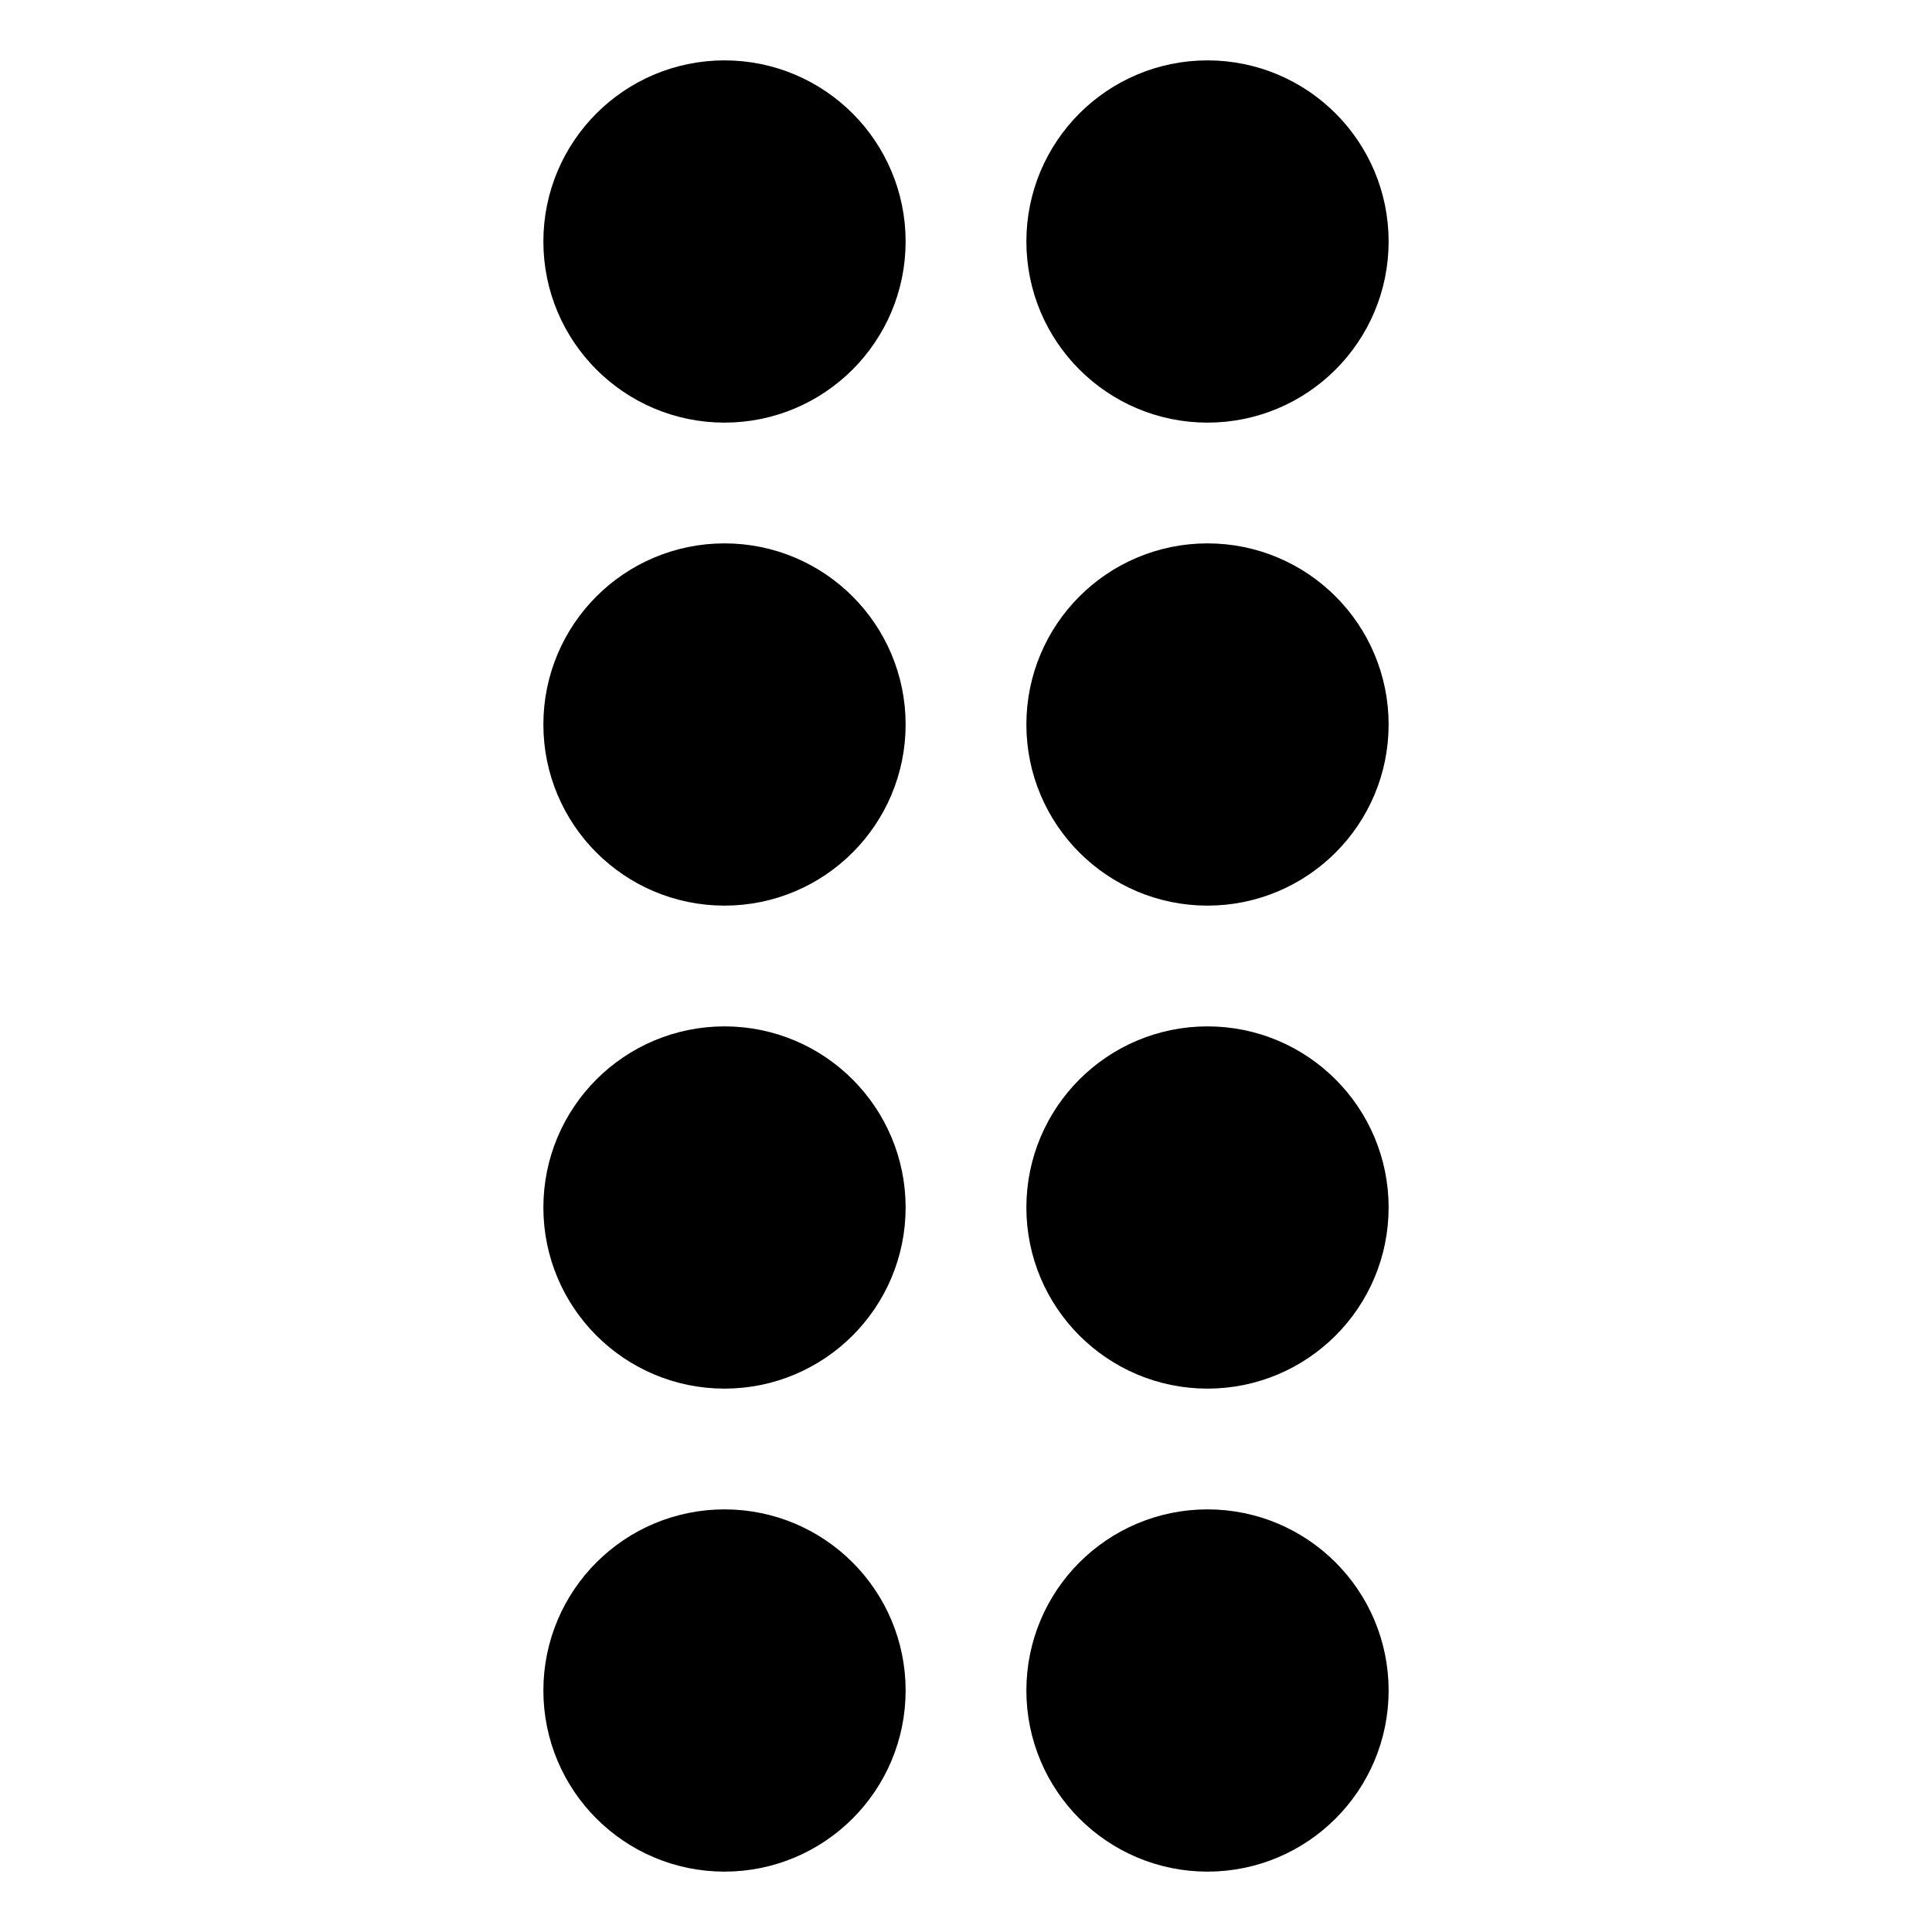
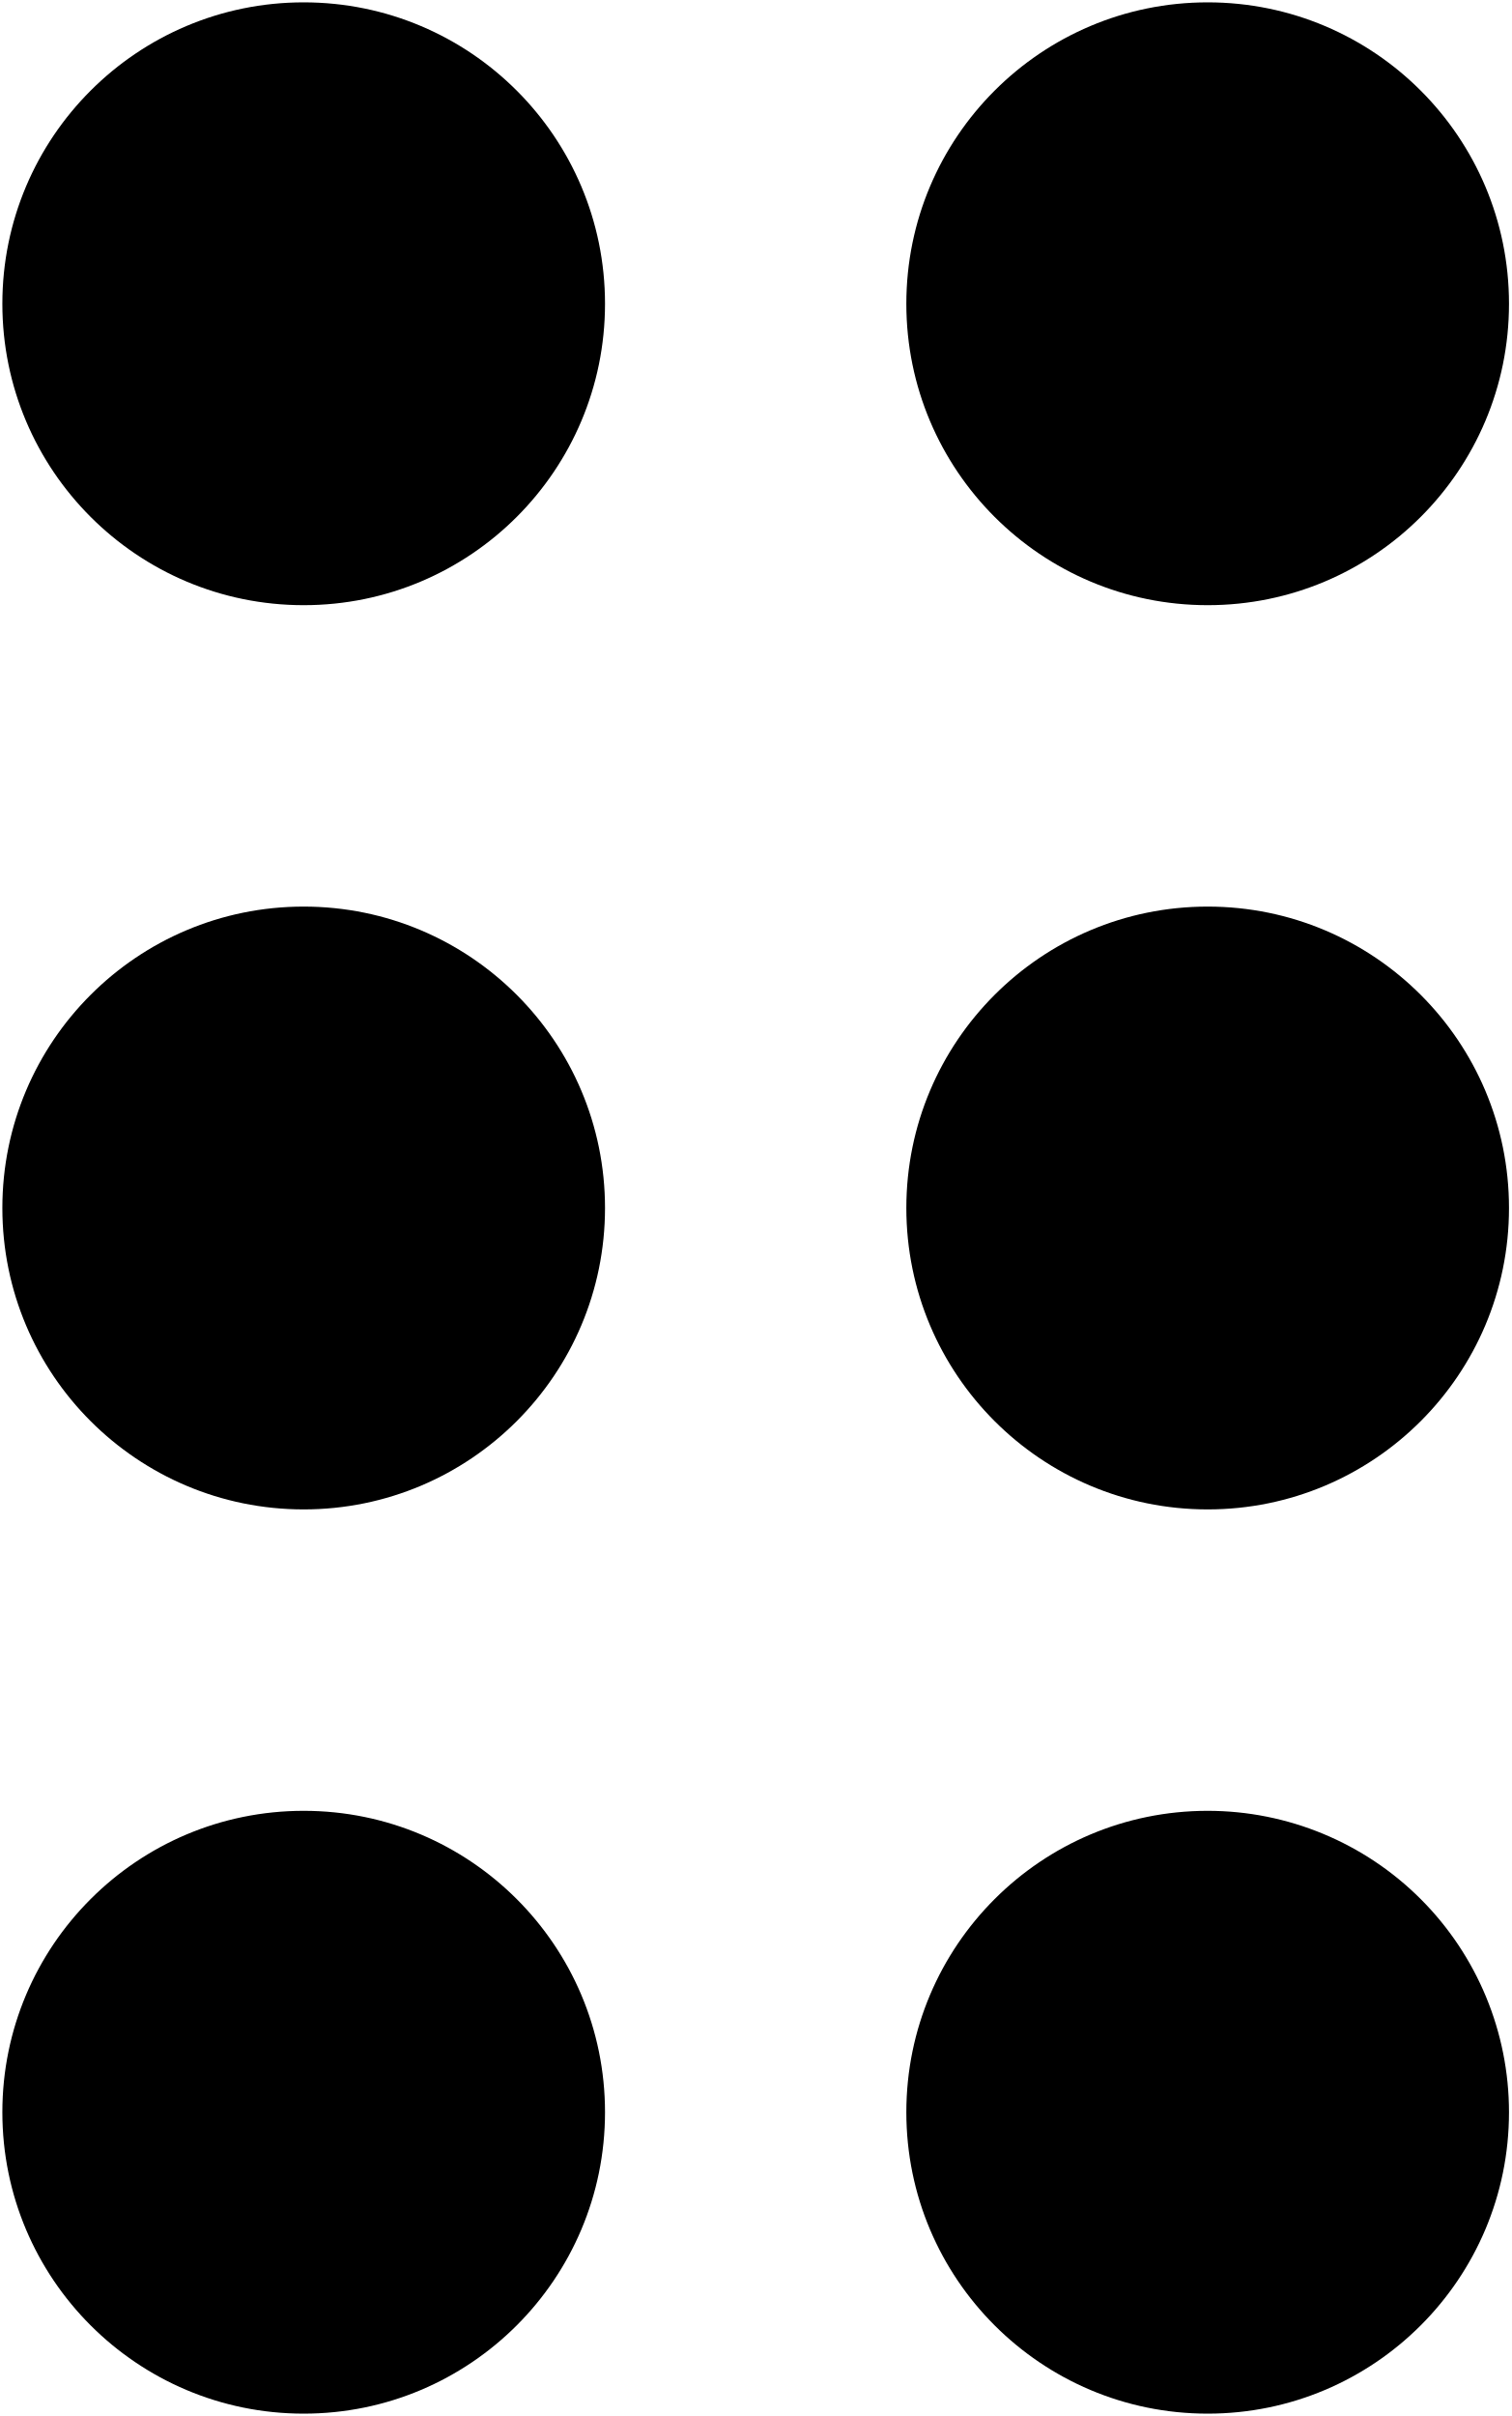
- <svg xmlns="http://www.w3.org/2000/svg" width="16px" height="16px" viewBox="0 0 16 16" version="1.1">
-   <g transform="translate(5, 1)" stroke-width="1" stroke="currentColor">
-     <circle cx="1" cy="1" r="1" />
-     <circle cx="5" cy="1" r="1" />
-     <circle cx="1" cy="5" r="1" />
-     <circle cx="5" cy="5" r="1" />
-     <circle cx="1" cy="9" r="1" />
-     <circle cx="5" cy="9" r="1" />
-     <circle cx="1" cy="13" r="1" />
-     <circle cx="5" cy="13" r="1" />
+ <svg xmlns="http://www.w3.org/2000/svg" viewBox="0 0 428 684" version="1.1">
+   <g id="drag-bar" fill="currentColor" fill-rule="nonzero">
+     <path d="M171.333,86 C171.333,133.128 133.128,171.333 86,171.333 C38.872,171.333 0.667,133.128 0.667,86 C0.667,38.872 38.872,0.667 86,0.667 C133.128,0.667 171.333,38.872 171.333,86 L171.333,86 Z M86,256.667 C38.872,256.667 0.667,294.872 0.667,342 C0.667,389.128 38.872,427.333 86,427.333 C133.128,427.333 171.333,389.128 171.333,342 C171.333,294.872 133.128,256.667 86,256.667 L86,256.667 Z M86,512.667 C38.872,512.667 0.667,550.872 0.667,598 C0.667,645.128 38.872,683.333 86,683.333 C133.128,683.333 171.333,645.128 171.333,598 C171.333,550.872 133.128,512.667 86,512.667 L86,512.667 Z M342,171.333 C389.128,171.333 427.333,133.128 427.333,86 C427.333,38.872 389.128,0.667 342,0.667 C294.872,0.667 256.667,38.872 256.667,86 C256.667,133.128 294.872,171.333 342,171.333 L342,171.333 Z M342,256.667 C294.872,256.667 256.667,294.872 256.667,342 C256.667,389.128 294.872,427.333 342,427.333 C389.128,427.333 427.333,389.128 427.333,342 C427.333,294.872 389.128,256.667 342,256.667 L342,256.667 Z M342,512.667 C294.872,512.667 256.667,550.872 256.667,598 C256.667,645.128 294.872,683.333 342,683.333 C389.128,683.333 427.333,645.128 427.333,598 C427.333,575.368 418.343,553.663 402.34,537.66 C386.337,521.657 364.632,512.667 342,512.667 L342,512.667 Z" id="形状" />
  </g>
</svg>
